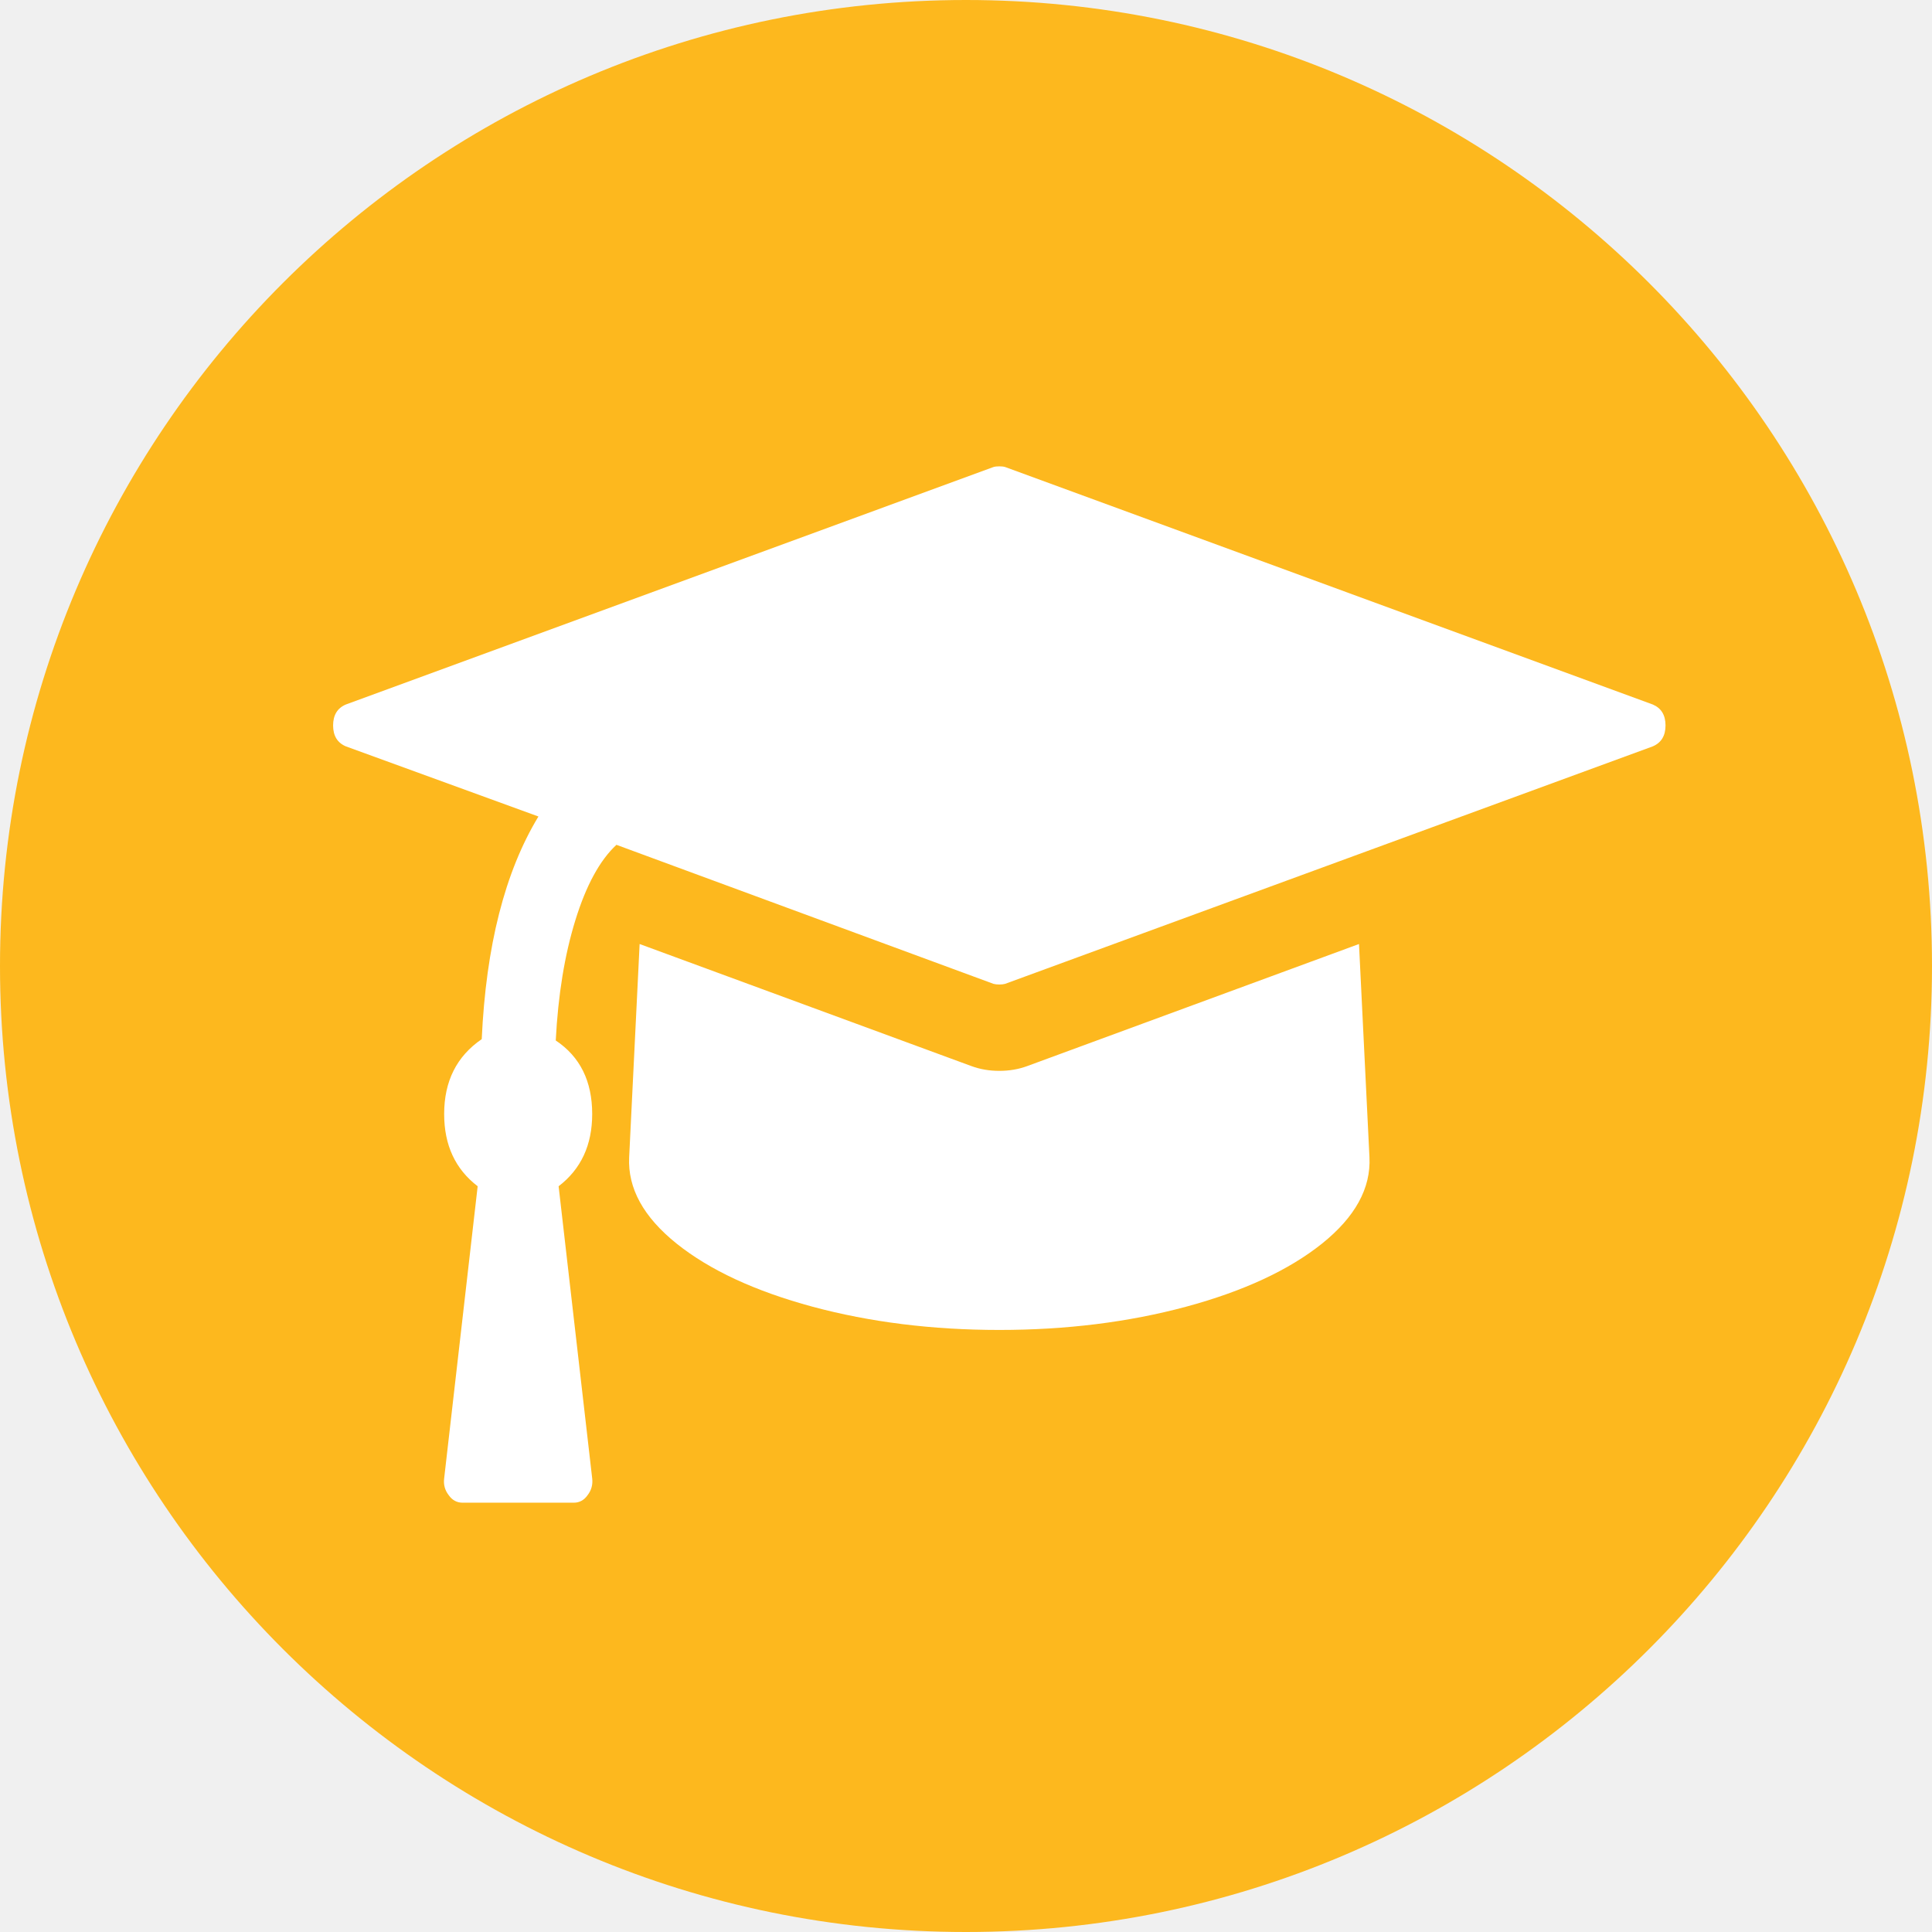
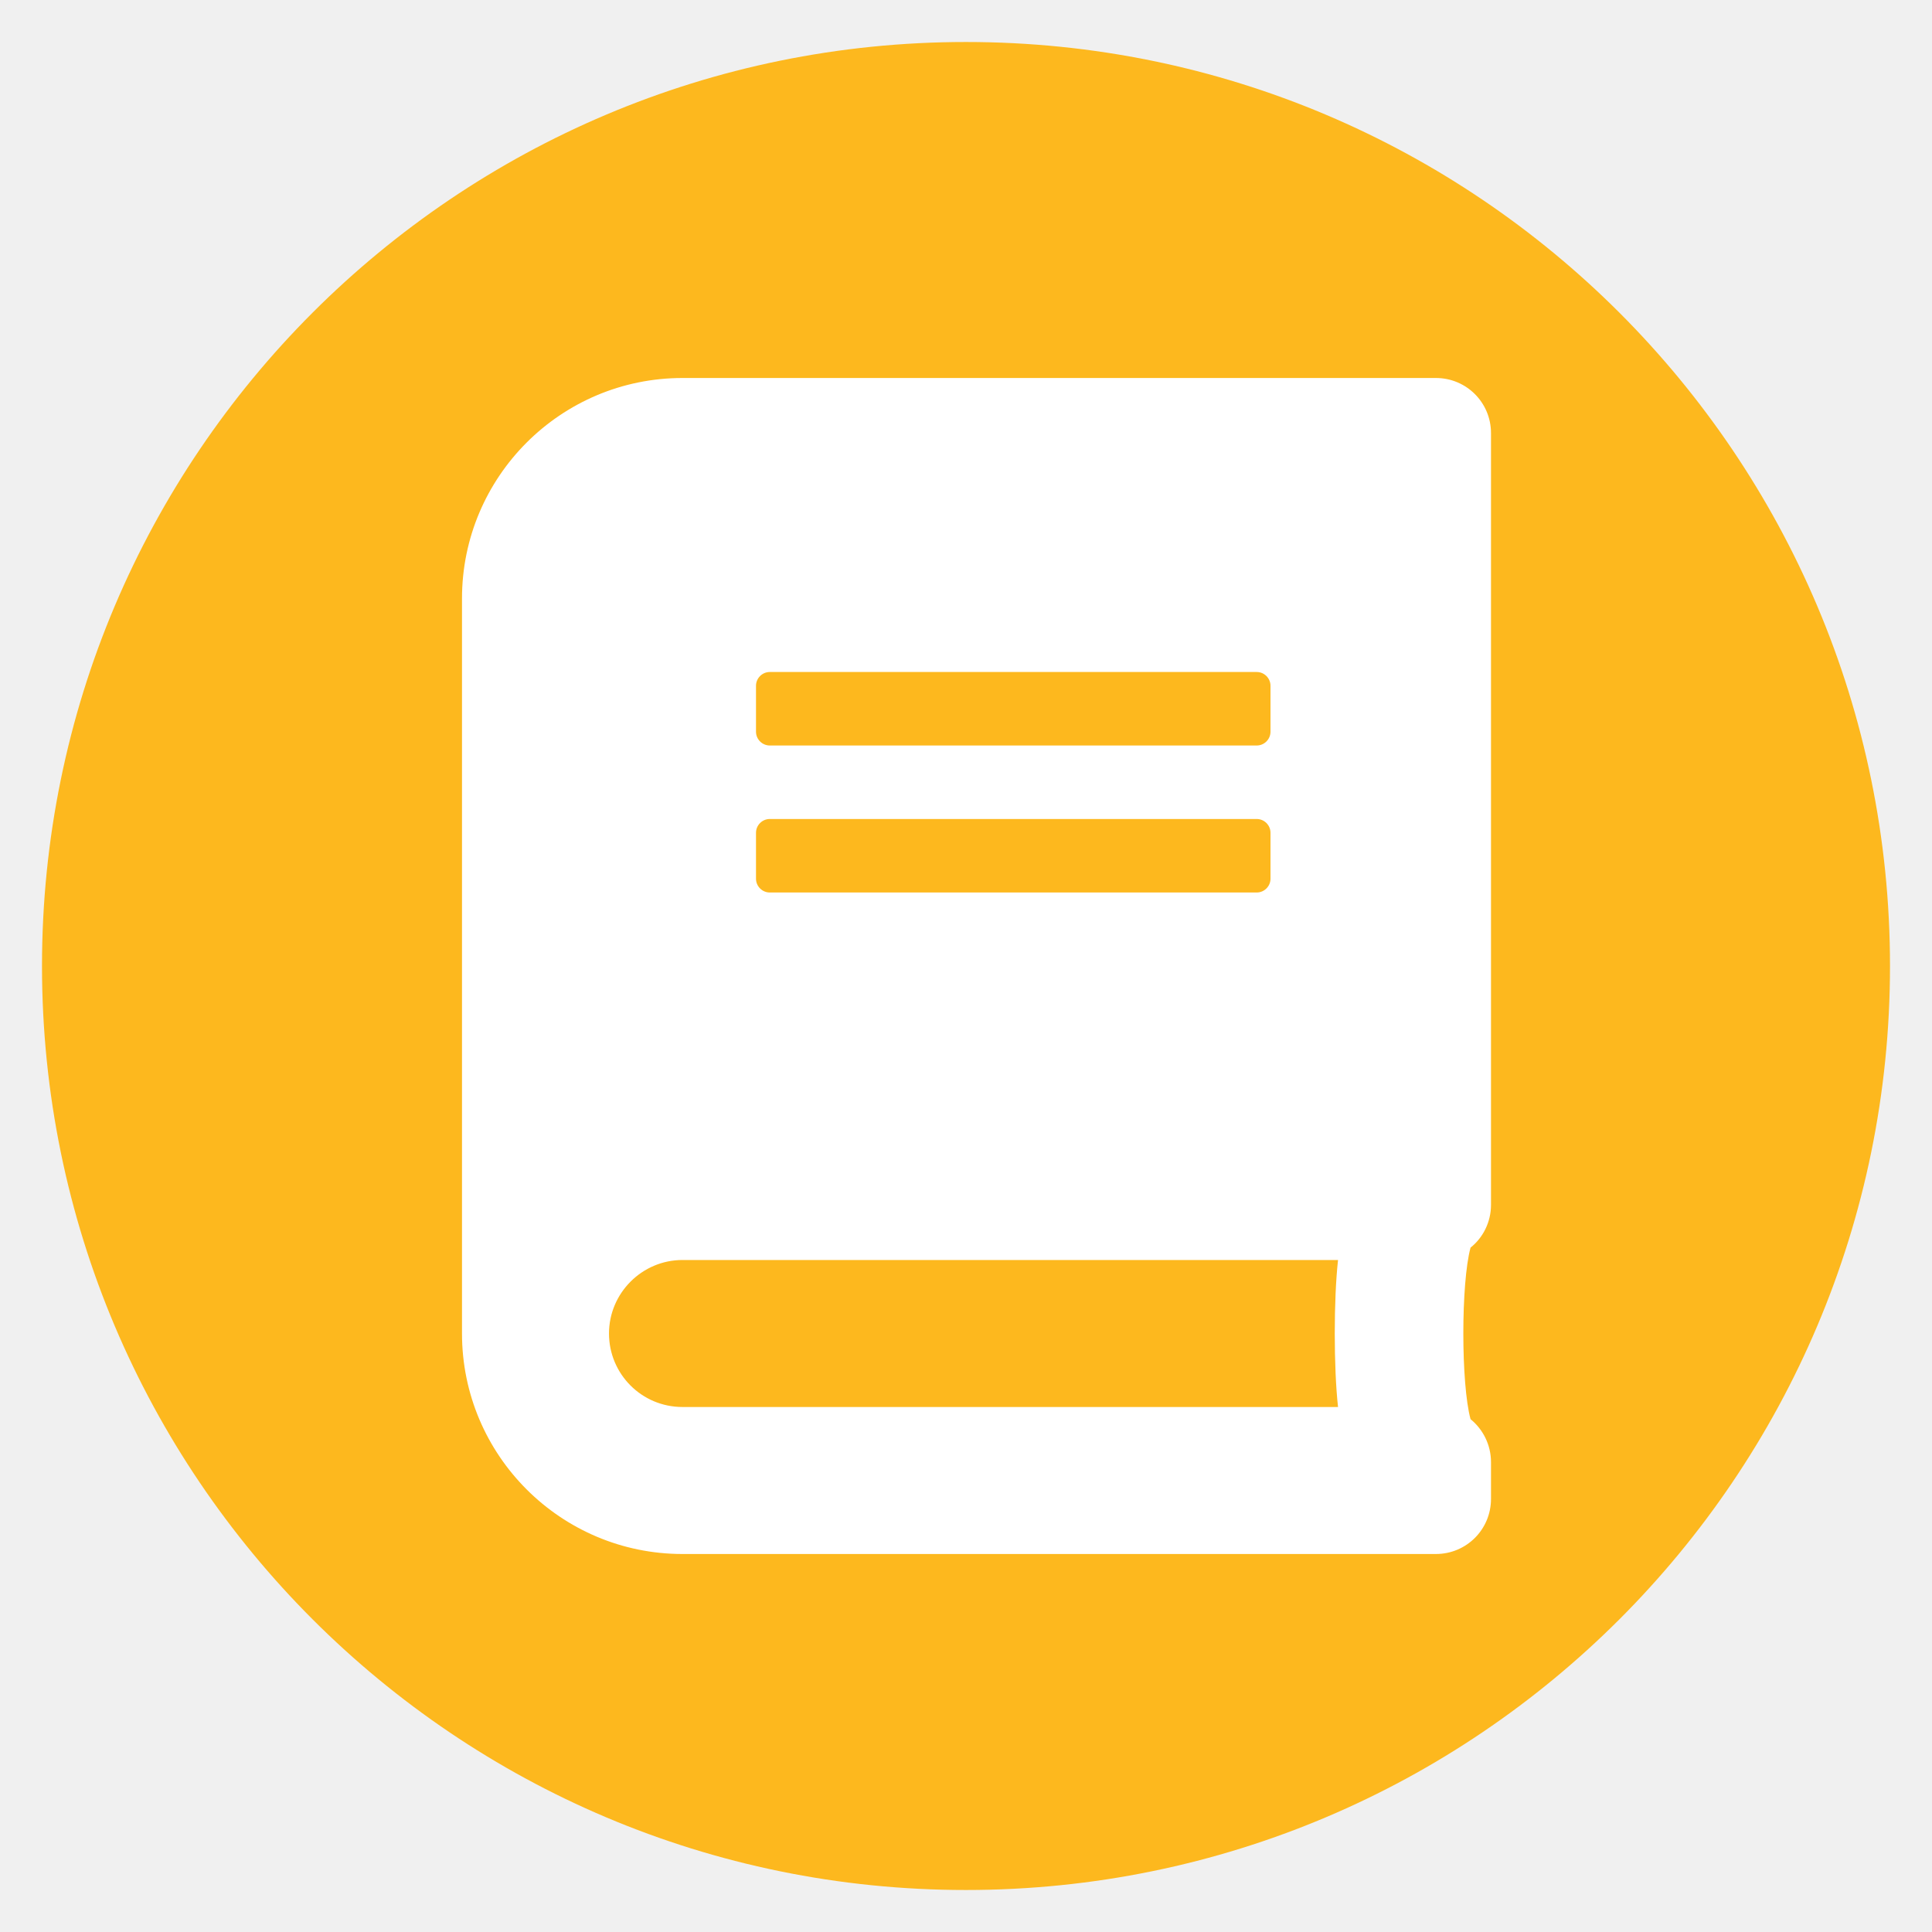
- <svg xmlns="http://www.w3.org/2000/svg" width="29px" height="29px" viewBox="0 0 29 29" version="1.1">
-   <defs />
-   <g id="Symbols2" stroke="none" stroke-width="1" fill="none" fill-rule="evenodd">
-     <g id="students">
-       <path d="M29,14.5 C29,22.508 22.508,29 14.499,29 C6.492,29 0,22.508 0,14.5 C0,6.492 6.492,0 14.499,0 C22.508,0 29,6.492 29,14.5" id="Fill-1-Copy" fill="#FDB81E" />
-       <g id="graduation-cap" transform="translate(5, 7)" fill-rule="nonzero" fill="#FFFFFF">
-         <path d="M15.399,7.17 L15.556,10.37 C15.579,10.836 15.341,11.268 14.844,11.667 C14.346,12.065 13.666,12.381 12.804,12.614 C11.942,12.846 11.007,12.963 10,12.963 C8.993,12.963 8.058,12.846 7.196,12.614 C6.334,12.381 5.654,12.065 5.156,11.667 C4.659,11.268 4.421,10.836 4.444,10.37 L4.601,7.17 L9.583,9.003 C9.711,9.05 9.85,9.074 10,9.074 C10.15,9.074 10.289,9.05 10.417,9.003 L15.399,7.17 Z M20,3.889 C20,4.044 19.936,4.149 19.809,4.203 L10.087,7.768 C10.064,7.774 10.035,7.778 10,7.778 C9.965,7.778 9.936,7.774 9.913,7.768 L4.253,5.681 C4.005,5.911 3.799,6.287 3.637,6.811 C3.475,7.334 3.377,7.936 3.342,8.618 C3.707,8.861 3.889,9.229 3.889,9.722 C3.889,10.188 3.721,10.549 3.385,10.806 L3.889,15.191 C3.9,15.285 3.877,15.37 3.819,15.444 C3.767,15.518 3.698,15.556 3.611,15.556 L1.944,15.556 C1.858,15.556 1.788,15.518 1.736,15.444 C1.678,15.37 1.655,15.285 1.667,15.191 L2.17,10.806 C1.834,10.549 1.667,10.188 1.667,9.722 C1.667,9.229 1.855,8.855 2.231,8.598 C2.295,7.201 2.578,6.087 3.082,5.256 L0.191,4.203 C0.064,4.149 0,4.044 0,3.889 C0,3.734 0.064,3.629 0.191,3.575 L9.913,0.01 C9.936,0.003 9.965,0 10,0 C10.035,0 10.064,0.003 10.087,0.01 L19.809,3.575 C19.936,3.629 20,3.734 20,3.889 Z" id="Shape" />
+ <svg xmlns="http://www.w3.org/2000/svg" viewBox="0 0 46 46" id="students" width="100%" height="100%" version="1.1">
+   <g id="students-Symbols" stroke="none" stroke-width="1" fill="none" fill-rule="evenodd">
+     <g id="students-students-and-recent-graduates">
+       <g id="students-Group-2" transform="translate(1, 1)">
+         <g id="students-Group" fill="#FDB81E">
+           <path d="M44,22 C44,34.151 34.15,44 21.999,44 C9.85,44 0,34.151 0,22 C0,9.849 9.85,0 21.999,0 C34.15,0 44,9.849 44,22" id="students-Fill-1-Copy" />
+         </g>
+         <g id="students-book" transform="translate(10, 8)" fill="#FFFFFF" fill-rule="nonzero">
+           <path d="M24.5,19.688 L24.5,1.312 C24.5,0.585 23.915,0 23.188,0 L5.25,0 C2.352,0 0,2.352 0,5.25 L0,22.75 C0,25.648 2.352,28 5.25,28 L23.188,28 C23.915,28 24.5,27.415 24.5,26.688 L24.5,25.812 C24.5,25.402 24.309,25.03 24.013,24.79 C23.784,23.948 23.784,21.547 24.013,20.705 C24.309,20.47 24.5,20.098 24.5,19.688 Z M7,7.328 C7,7.148 7.148,7 7.328,7 L18.922,7 C19.102,7 19.25,7.148 19.25,7.328 L19.25,8.422 C19.25,8.602 19.102,8.75 18.922,8.75 L7.328,8.75 C7.148,8.75 7,8.602 7,8.422 L7,7.328 Z M7,10.828 C7,10.648 7.148,10.5 7.328,10.5 L18.922,10.5 C19.102,10.5 19.25,10.648 19.25,10.828 L19.25,11.922 C19.25,12.102 19.102,12.25 18.922,12.25 L7.328,12.25 C7.148,12.25 7,12.102 7,11.922 L7,10.828 Z M20.858,24.5 L5.25,24.5 C4.282,24.5 3.5,23.718 3.5,22.75 C3.5,21.788 4.287,21 5.25,21 L20.858,21 C20.754,21.935 20.754,23.565 20.858,24.5 Z" id="students-Shape" />
+         </g>
      </g>
    </g>
  </g>
</svg>
